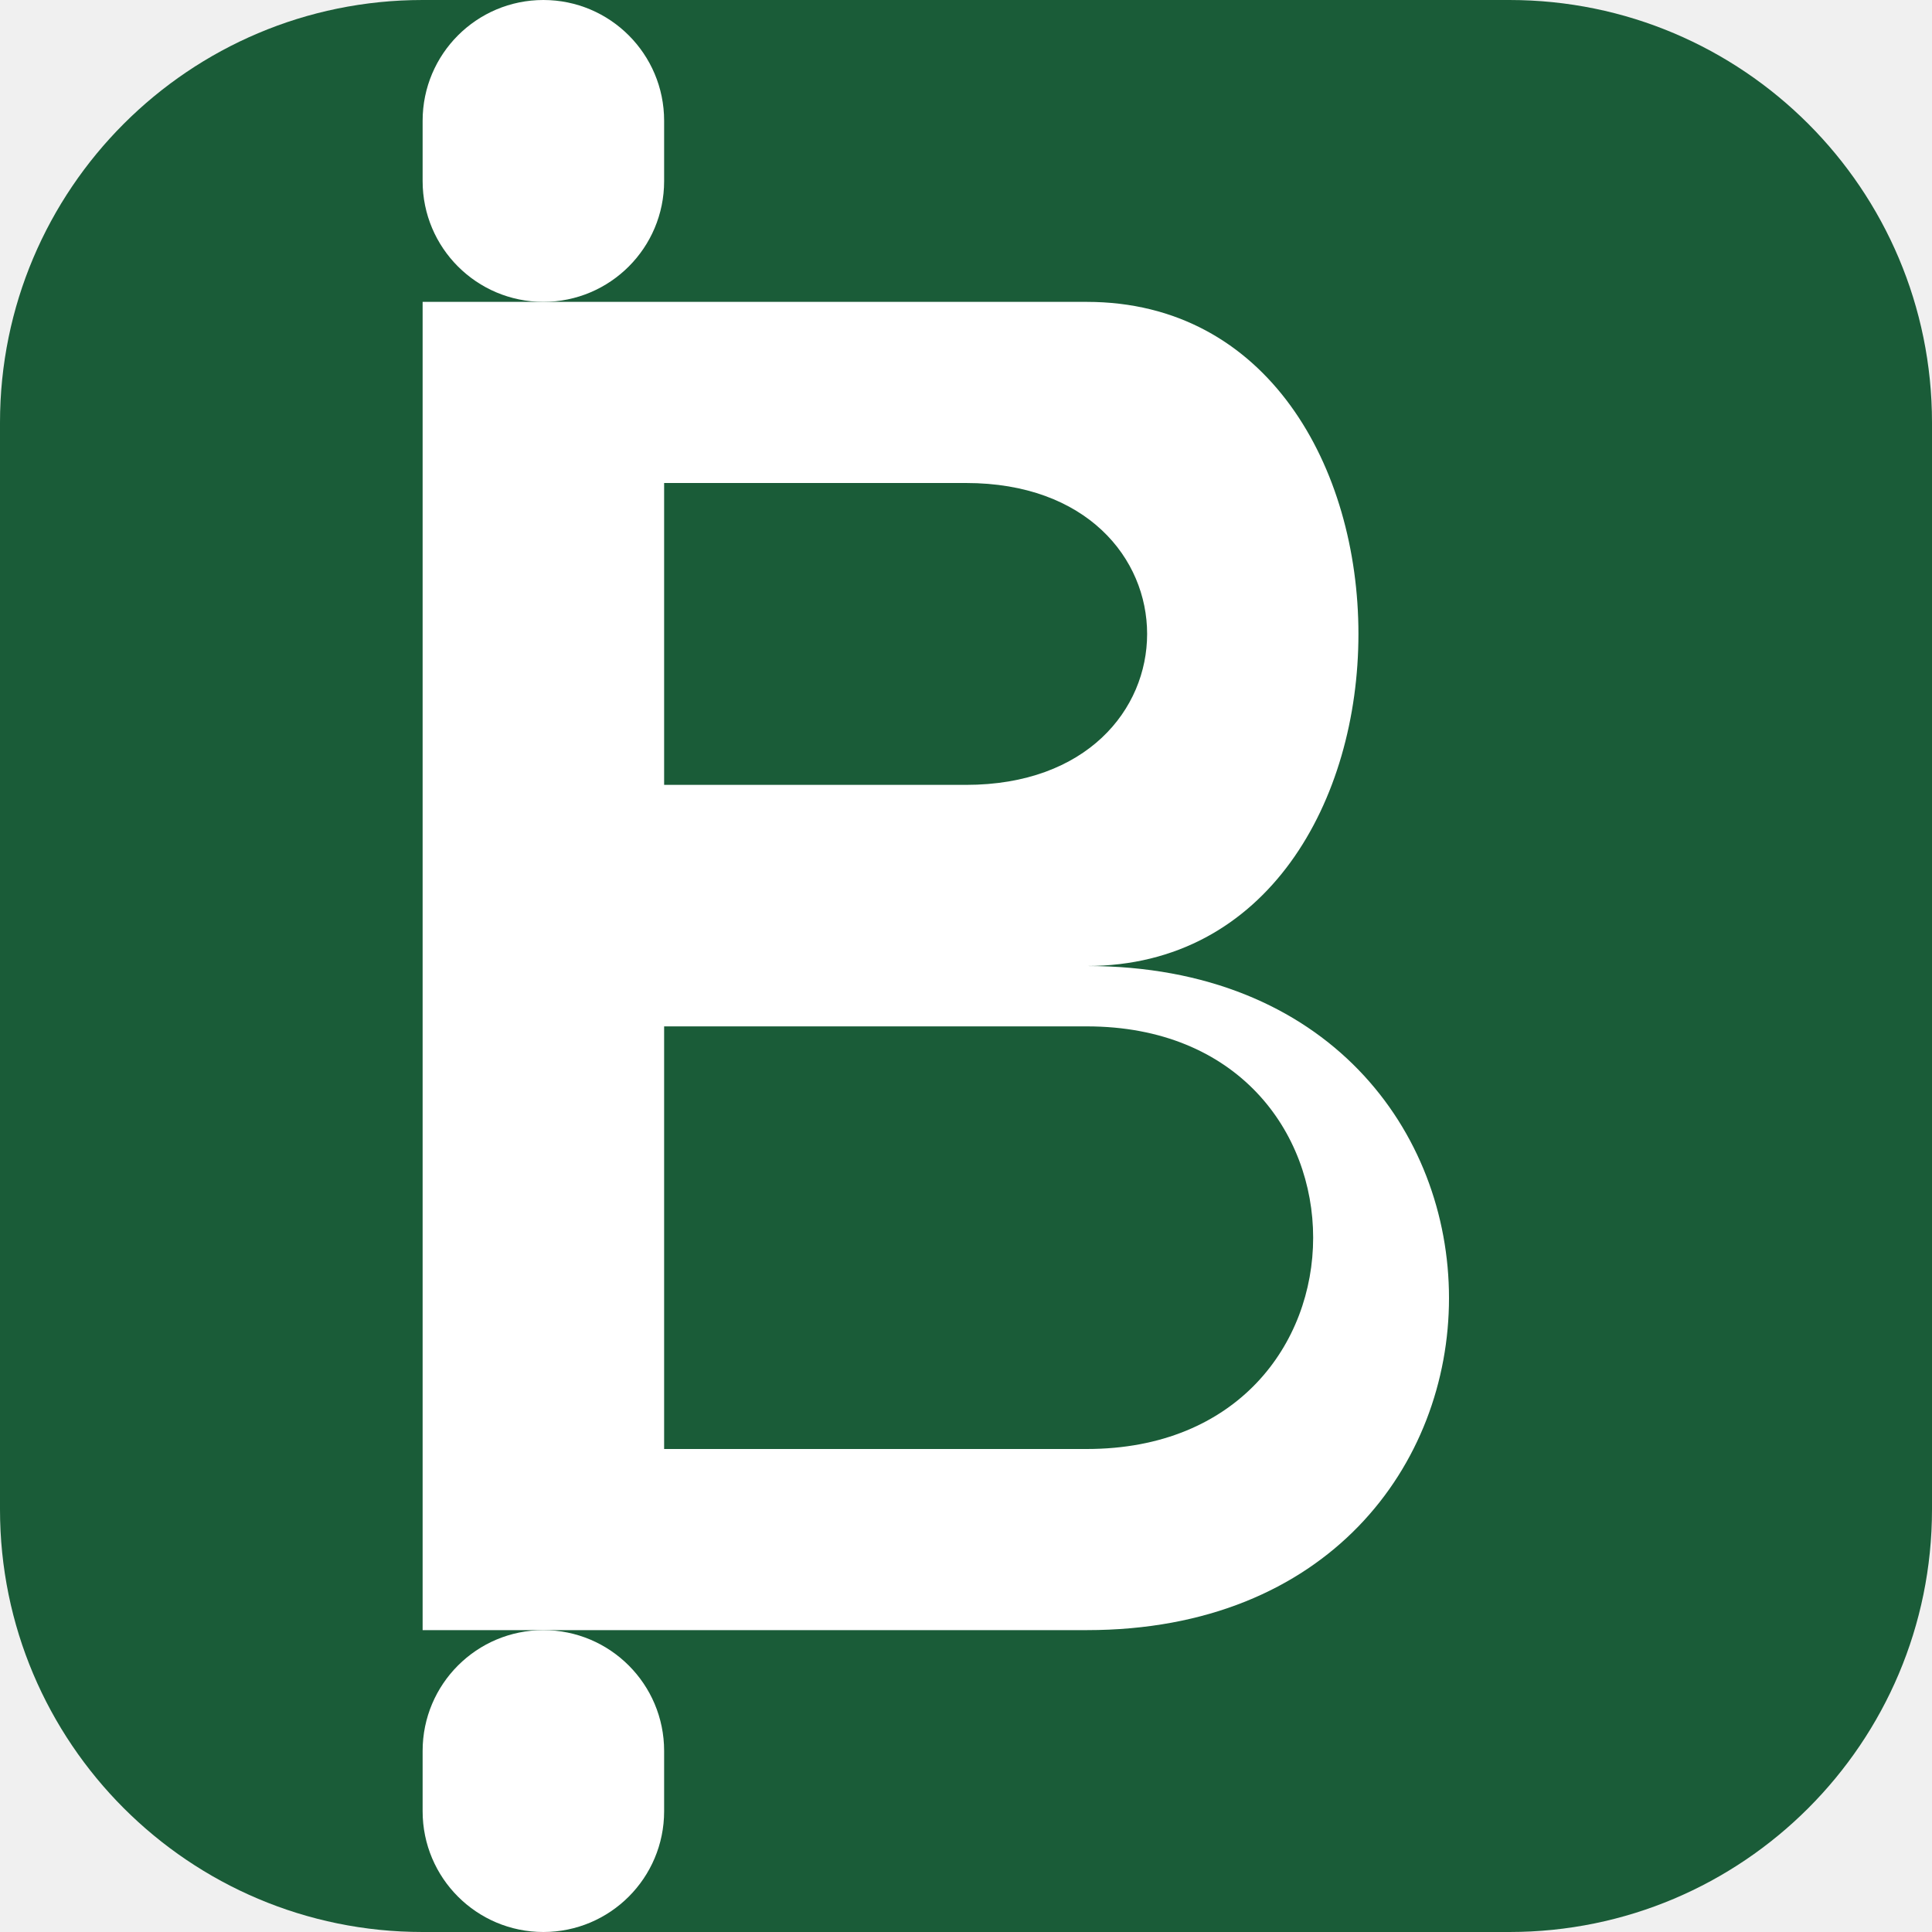
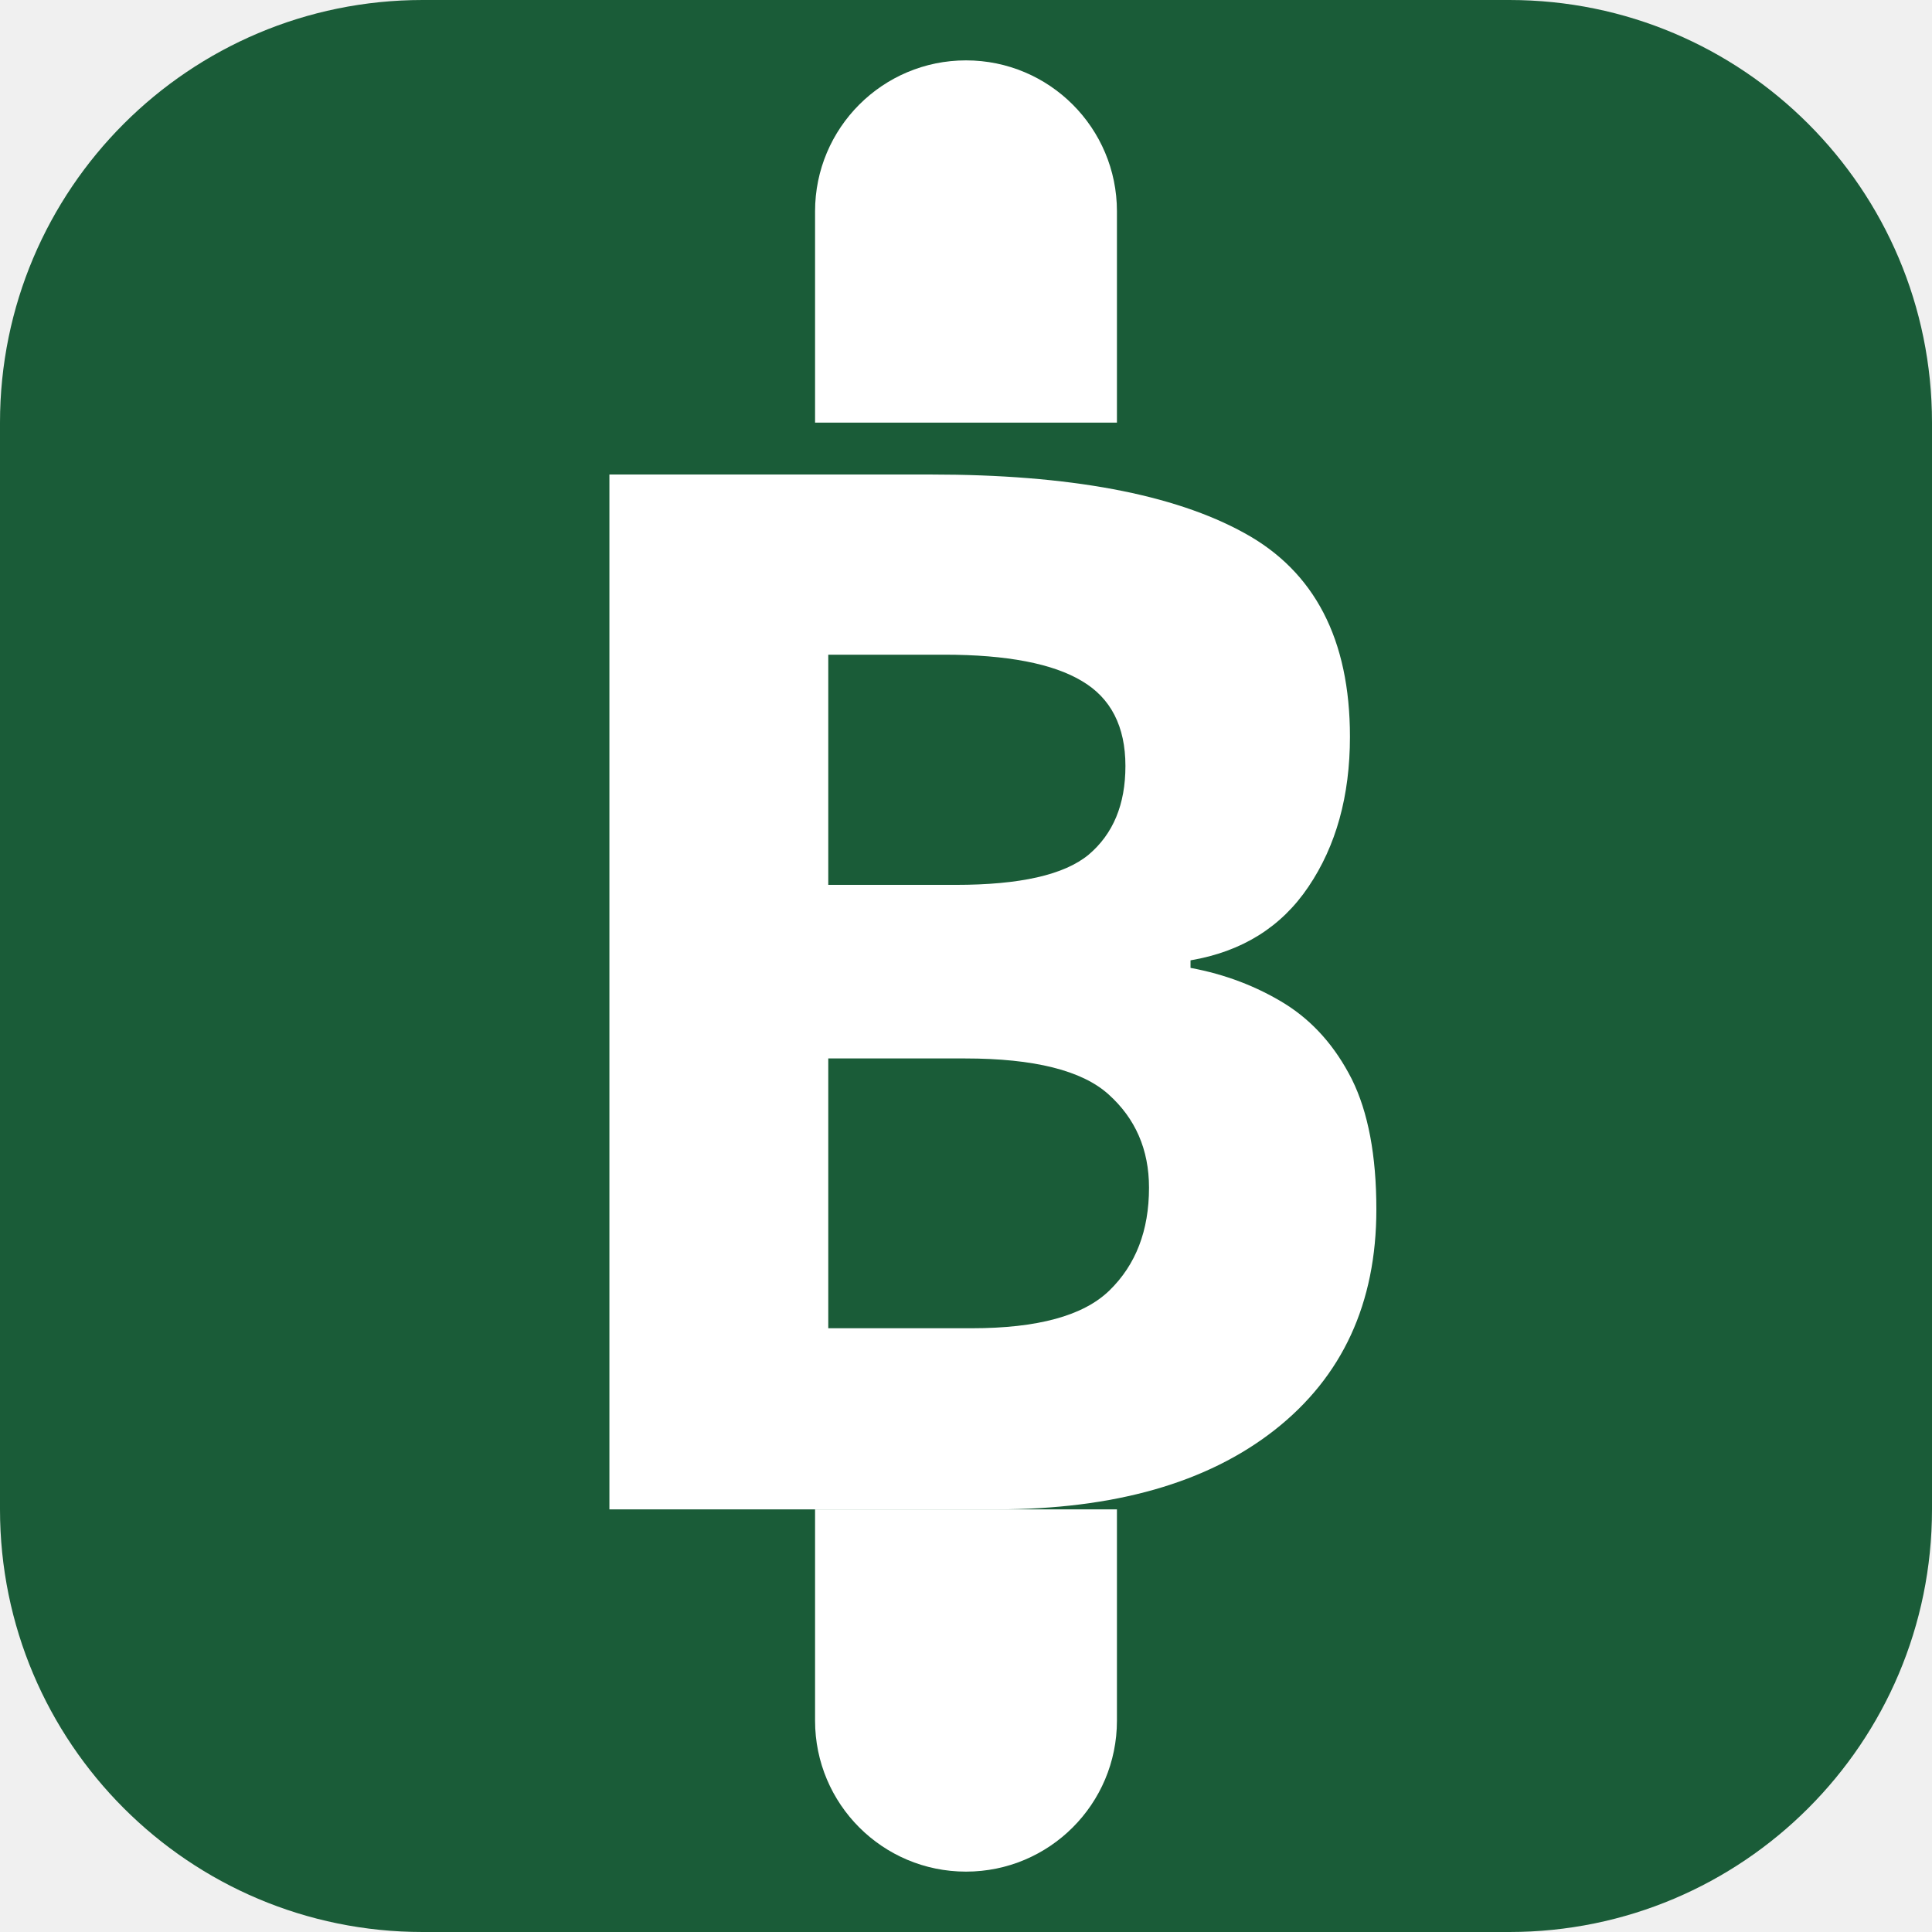
- <svg xmlns="http://www.w3.org/2000/svg" viewBox="0 0 32 32">
+ <svg xmlns="http://www.w3.org/2000/svg" width="32" height="32" viewBox="0 0 32 32">
  <rect width="32" height="32" rx="7" fill="#1A5C38" />
-   <path fill-rule="evenodd" fill="white" d="M7,5 L7,27 L18,27 C26,27 26,16 18,16 C24,16 24,5 18,5 Z M11,8 L16,8 C20,8 20,13 16,13 L11,13 Z M11,17 L18,17 C23,17 23,24 18,24 L11,24 Z" />
-   <rect x="7" y="0" width="4" height="5" rx="2" fill="white" />
-   <rect x="7" y="27" width="4" height="5" rx="2" fill="white" />
+   <rect x="13.5" y="1" width="5" height="30" rx="2.5" fill="#ffffff" />
+   <rect x="10" y="7" width="12" height="18" fill="#1A5C38" />
+   <text x="16" y="25" text-anchor="middle" font-family="Impact, Arial Black, sans-serif" font-weight="900" font-size="24" fill="#ffffff">B</text>
</svg>
